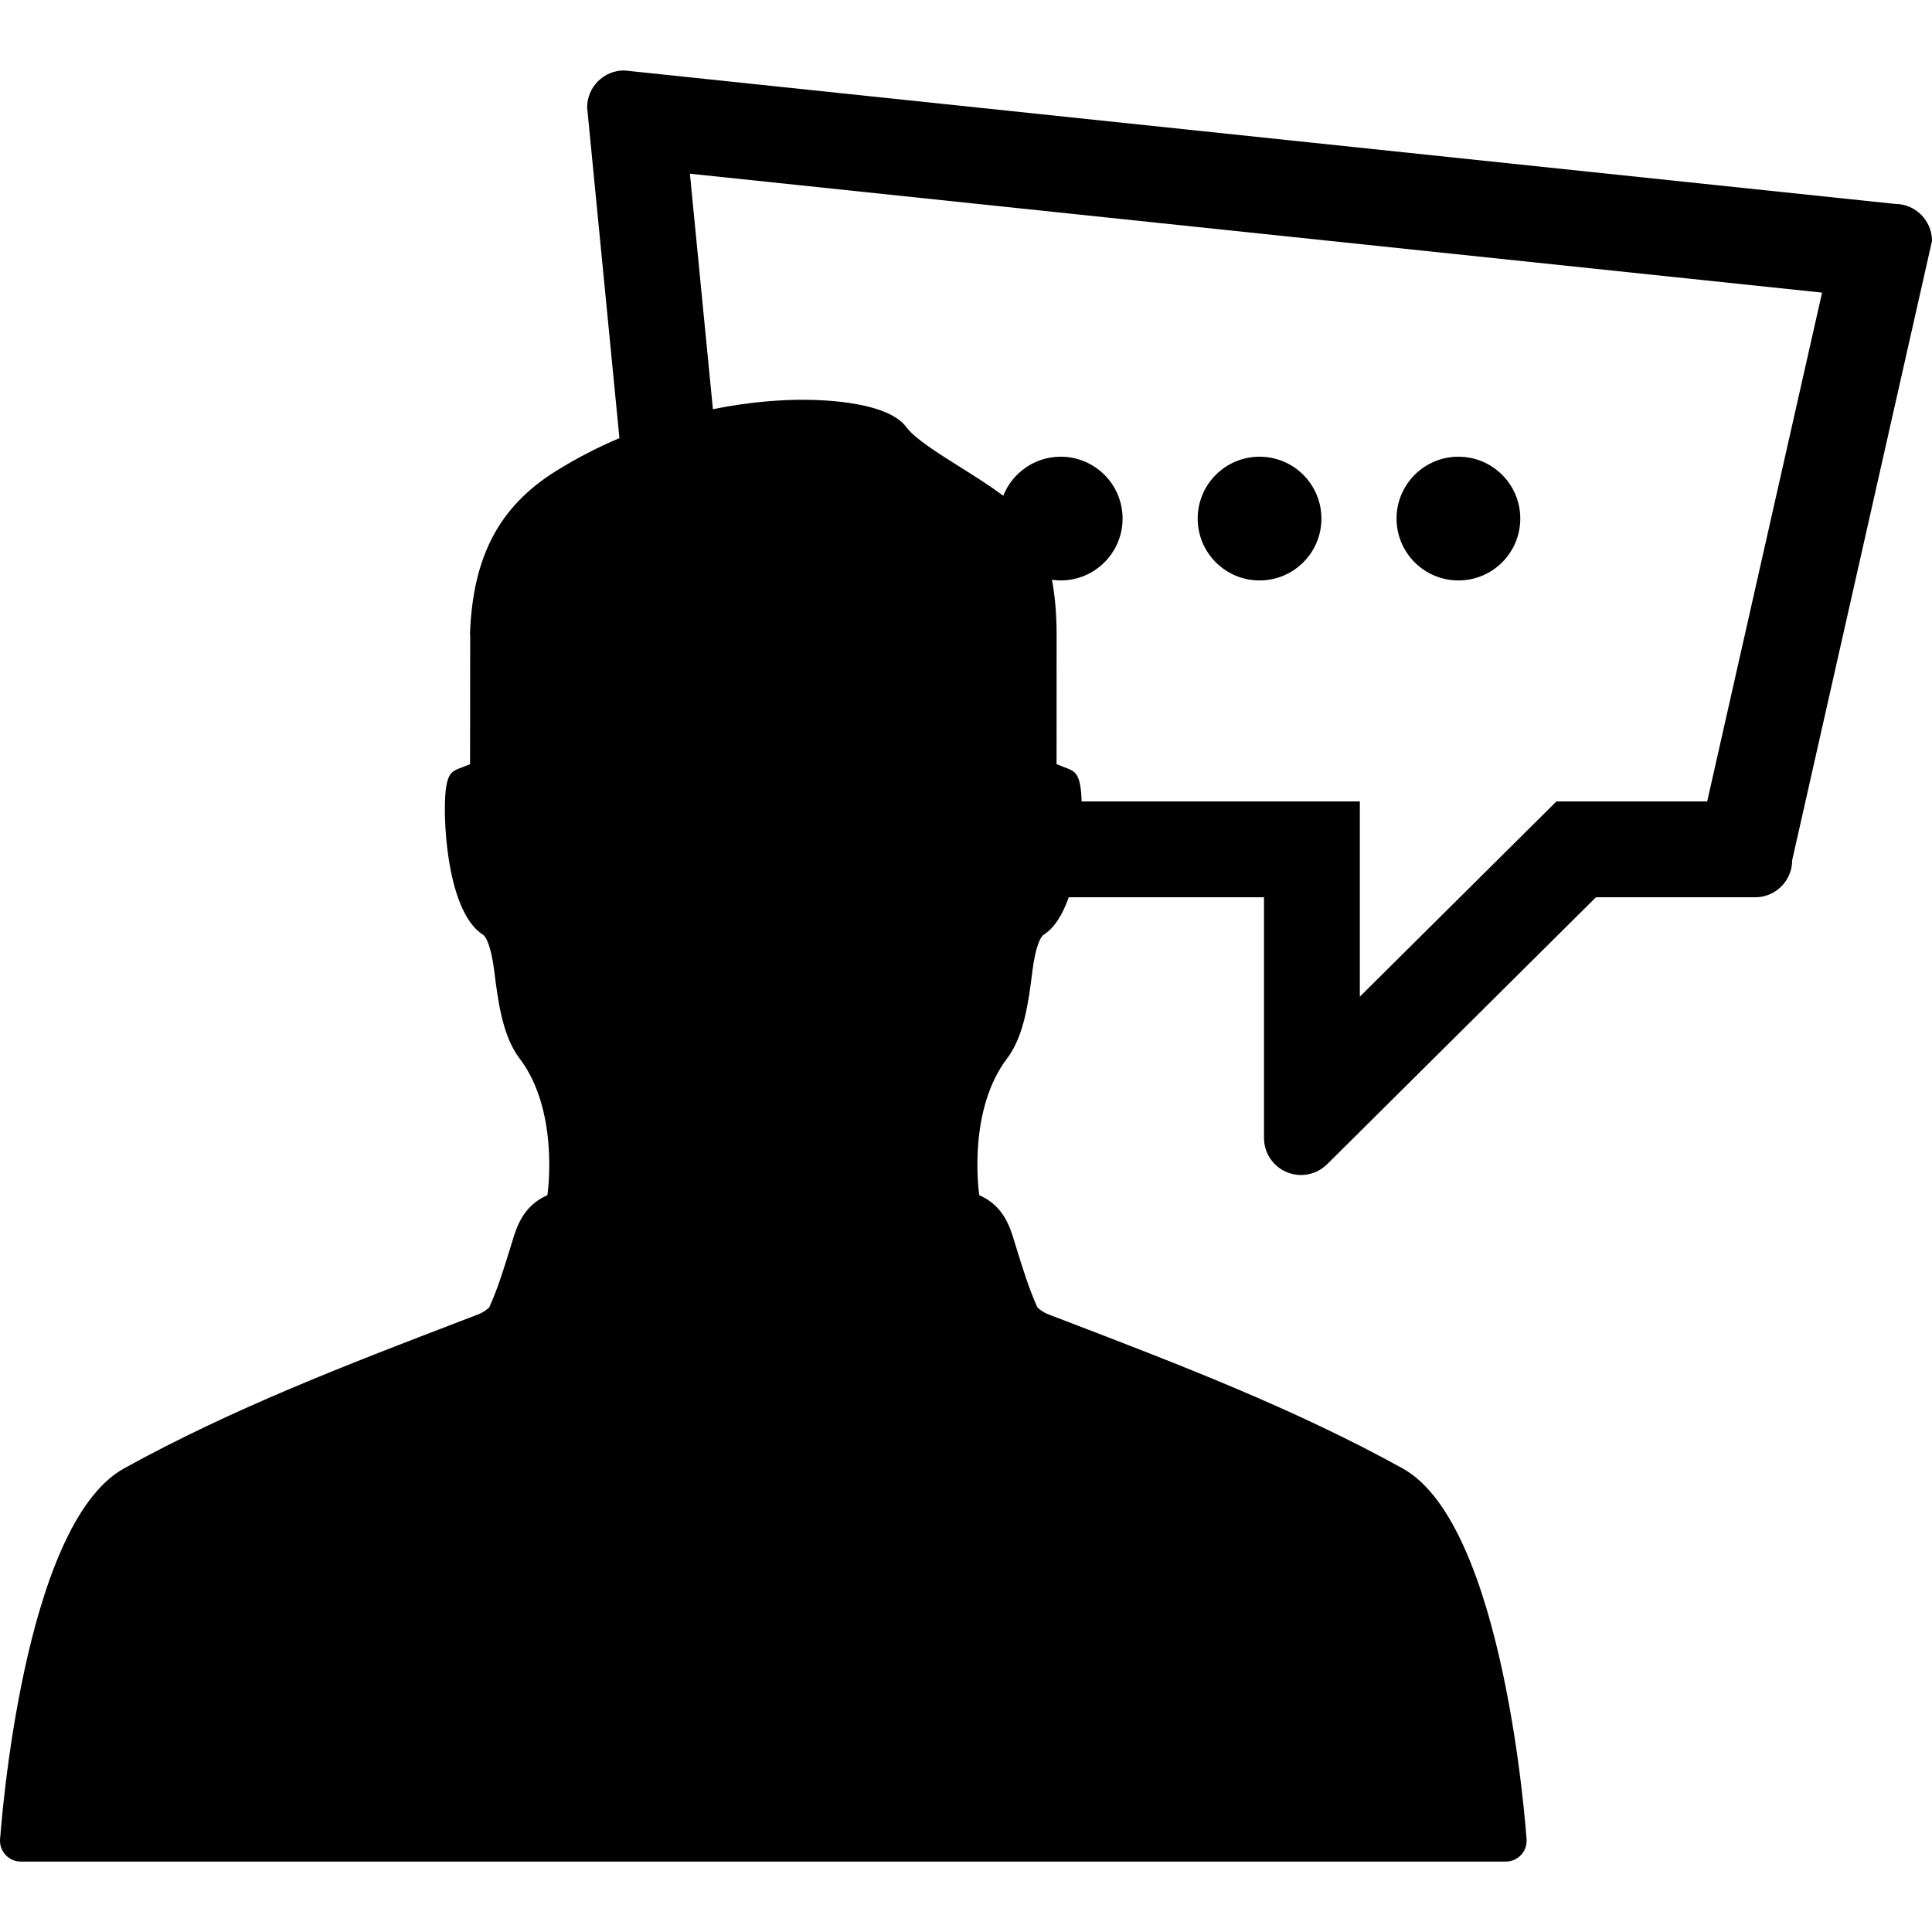
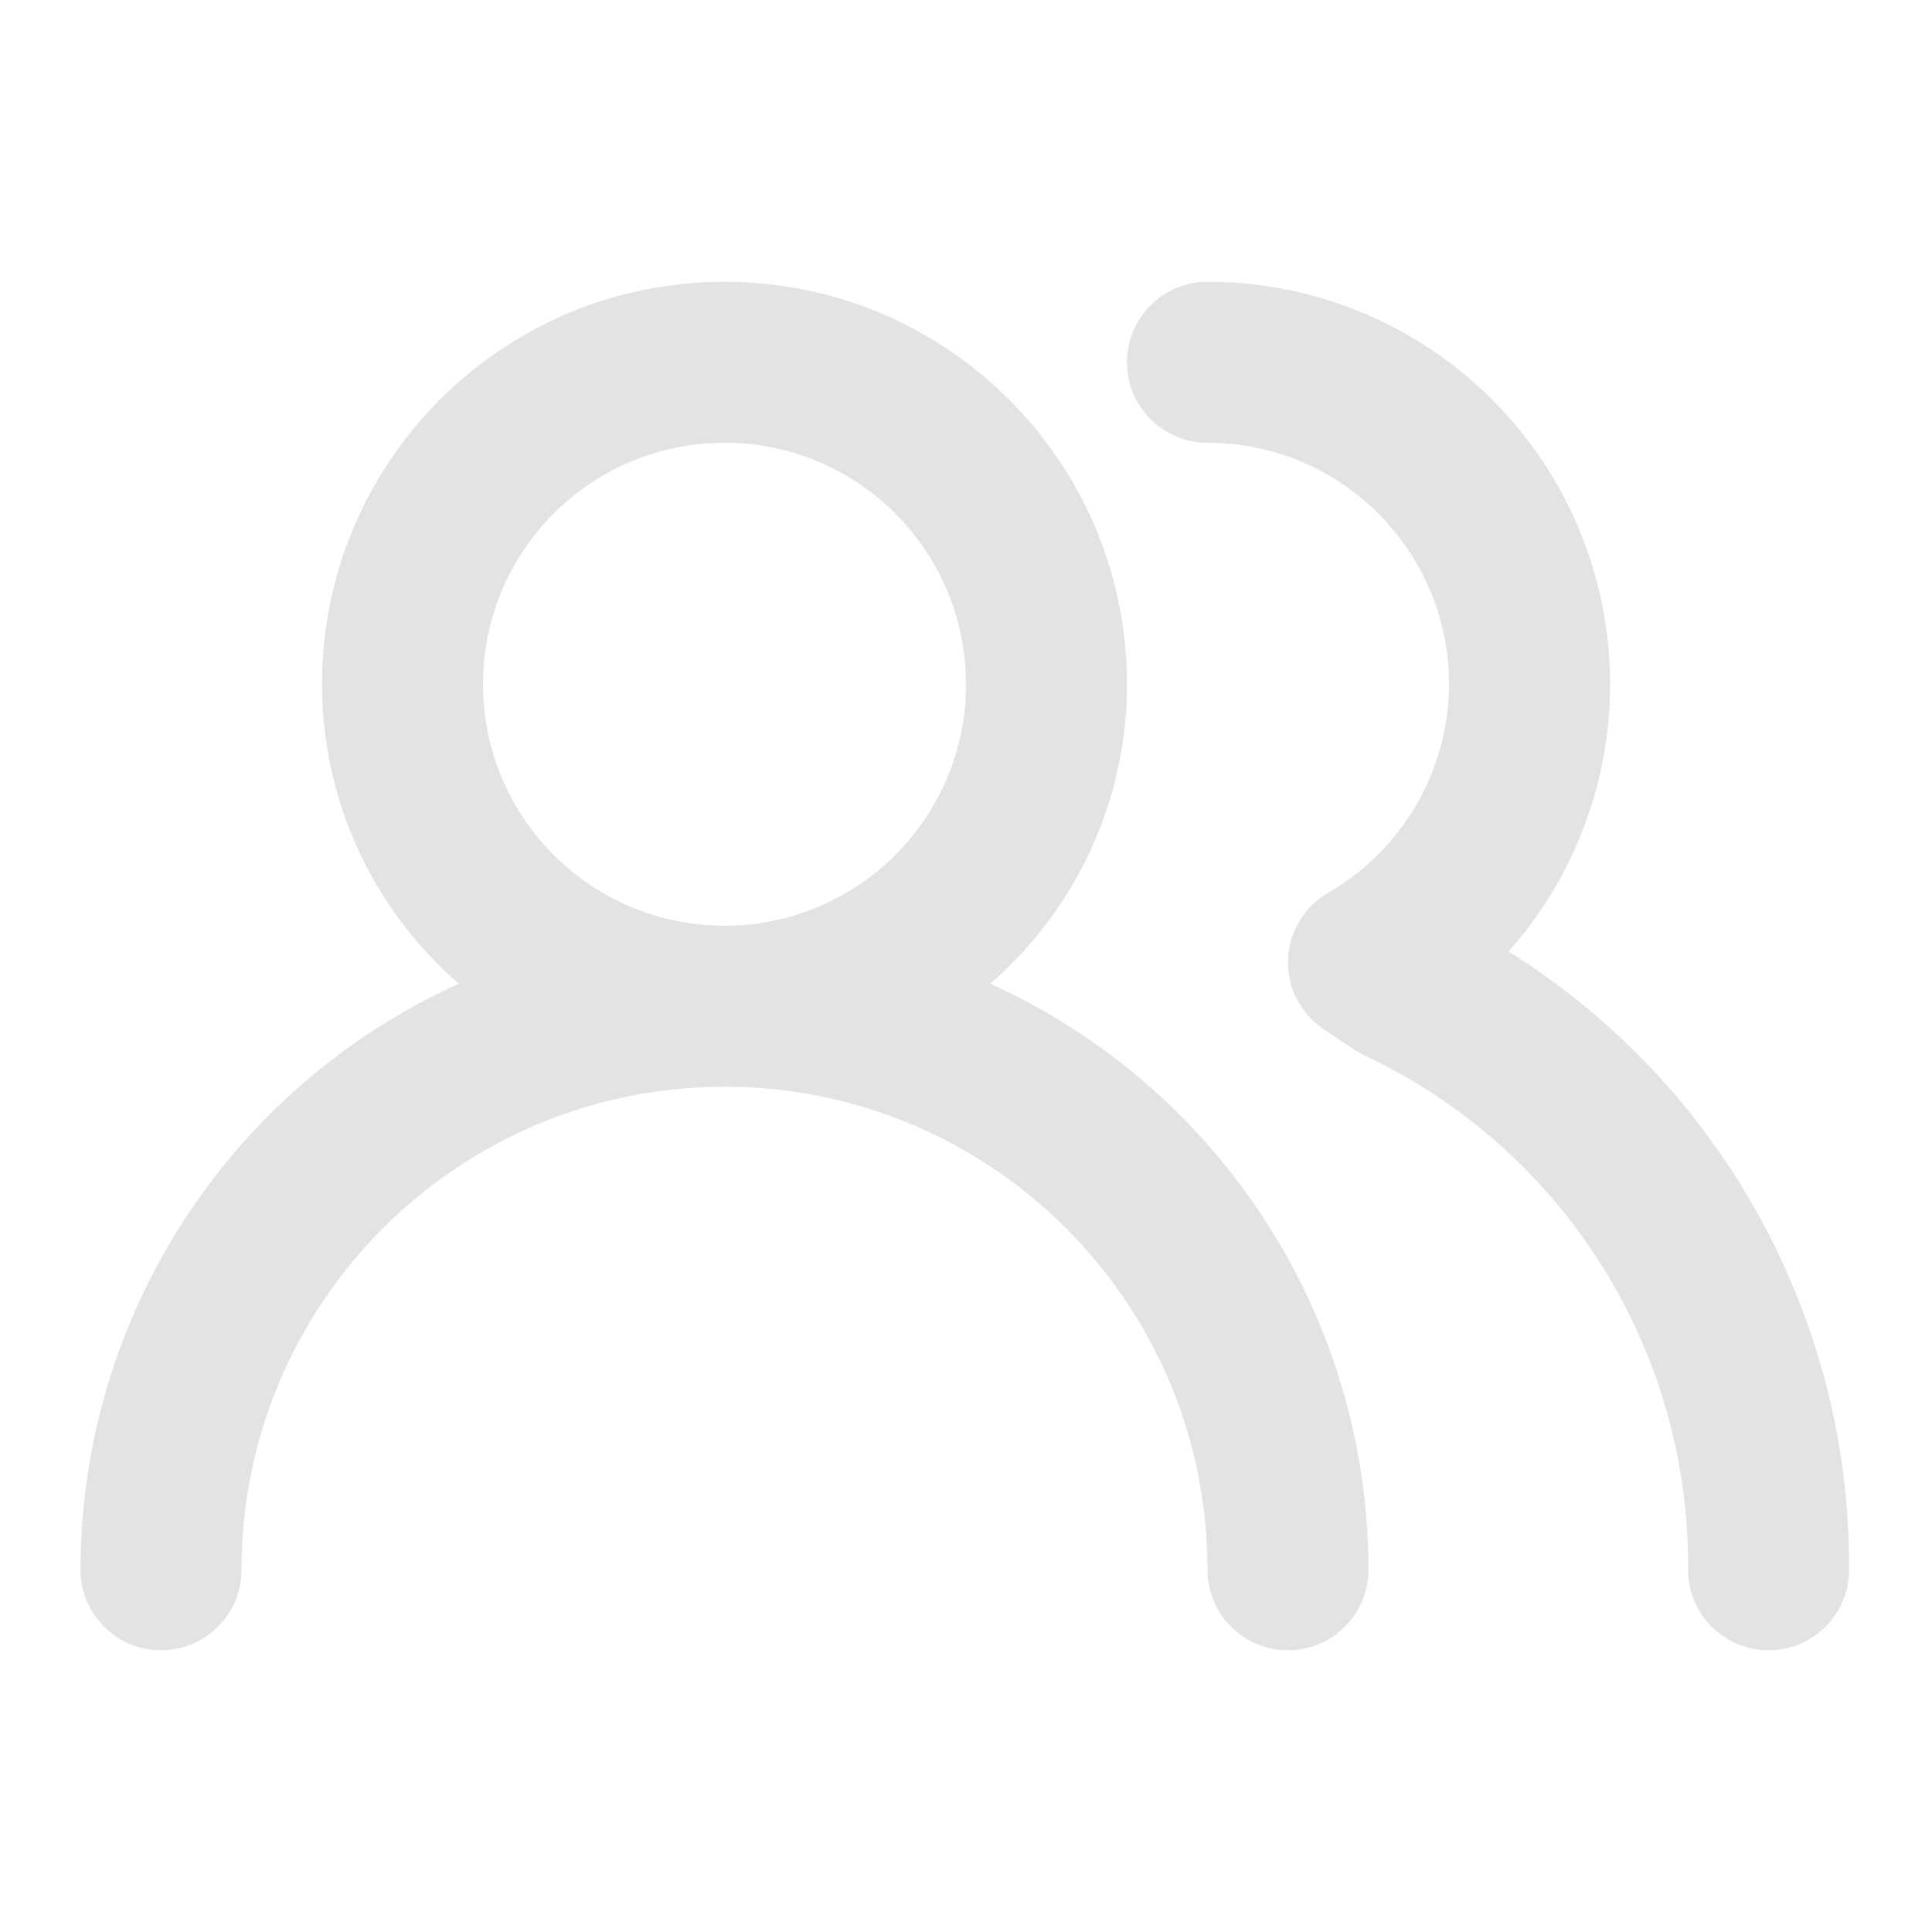
- <svg xmlns="http://www.w3.org/2000/svg" fill="#000000" version="1.1" id="Capa_1" width="800px" height="800px" viewBox="0 0 464.881 464.881" xml:space="preserve">
-   <g>
-     <g>
-       <path d="M455.969,49.063L150.187,16.948c-4.921,0-8.909,3.99-8.909,8.91l7.77,79.56c-5.004,2.128-10.139,4.729-15.276,7.931    c-13.645,8.5-20.021,20.582-20.678,39.174c-0.002,0.056-0.002,0.111-0.002,0.169l0.047,0.001l-0.029,31.192l-0.01,0.003    c-0.221,0.064-0.437,0.145-0.646,0.238c-3.234,1.455-4.927,0.799-5.33,7.595c-0.458,7.741,0.887,28.19,9.238,33.292    c1.251,1.283,2.074,4.788,2.569,8.687c0.925,7.297,1.972,15.568,6.089,20.982c9.371,12.326,6.91,31.404,6.701,32.886    c-0.033,0.021-0.078,0.048-0.139,0.077c-5.775,2.593-7.291,7.645-8.4,11.336l-0.568,1.833c-1.494,4.817-2.908,9.371-4.855,13.694    c-0.262,0.375-1.391,1.27-2.854,1.822l-4.267,1.635c-26.976,10.343-54.87,21.035-80.774,35.354    C5.377,366.855,0.227,440.162,0.02,442.489c-0.125,1.397,0.344,2.783,1.291,3.818c0.947,1.035,2.286,1.625,3.689,1.625h178.672    h178.673c1.402,0,2.741-0.59,3.688-1.625c0.947-1.035,1.416-2.421,1.292-3.818c-0.208-2.327-5.355-75.634-29.843-89.169    c-25.906-14.319-53.8-25.013-80.774-35.354l-4.269-1.635c-1.463-0.554-2.592-1.447-2.854-1.822    c-1.947-4.323-3.359-8.877-4.855-13.694l-0.567-1.833c-1.107-3.691-2.625-8.743-8.399-11.336c-0.06-0.029-0.106-0.057-0.138-0.077    c-0.209-1.481-2.672-20.56,6.701-32.886c4.114-5.414,5.163-13.686,6.088-20.982c0.493-3.898,1.317-7.403,2.569-8.687    c2.768-1.69,4.761-5.069,6.179-9.107h46.983v57.916c0,3.604,2.17,6.853,5.501,8.231c1.102,0.455,2.259,0.679,3.406,0.679    c2.317,0,4.598-0.906,6.302-2.61l64.662-64.216h38.308c4.922,0,8.91-3.988,8.91-8.91l33.646-149.022    C464.88,53.052,460.891,49.063,455.969,49.063z M410.787,192.843h-26.771h-9.506l-6.745,6.698l-40.56,40.28v-23.917v-23.062    h-23.062h-43.876c-0.014-0.396-0.028-0.776-0.049-1.123c-0.402-6.796-2.096-6.14-5.33-7.595c-0.209-0.094-0.425-0.174-0.645-0.238    l-0.011-0.003l0.011-31.189c-0.007-4.886-0.378-9.274-1.117-13.192c0.688,0.098,1.388,0.165,2.104,0.165    c8.222,0,14.888-6.665,14.888-14.886c0-8.221-6.666-14.886-14.888-14.886c-6.276,0-11.636,3.891-13.822,9.388    c-3.245-2.403-6.842-4.68-10.349-6.883c-5.379-3.376-10.941-6.868-12.955-9.599c-4.398-5.964-18.998-6.608-25.07-6.608    c-4.402,0-12.073,0.359-21.496,2.264l-5.533-56.66l272.425,28.611L410.787,192.843z" />
-       <circle cx="303.076" cy="124.782" r="14.886" />
-       <circle cx="350.925" cy="124.782" r="14.886" />
-     </g>
-   </g>
+ <svg xmlns="http://www.w3.org/2000/svg" viewBox="0 0 24 24" id="users-alt">
+   <path fill="#E3E3E3" d="M12.3,12.22A4.92,4.92,0,0,0,14,8.5a5,5,0,0,0-10,0,4.92,4.92,0,0,0,1.7,3.72A8,8,0,0,0,1,19.5a1,1,0,0,0,2,0,6,6,0,0,1,12,0,1,1,0,0,0,2,0A8,8,0,0,0,12.3,12.22ZM9,11.5a3,3,0,1,1,3-3A3,3,0,0,1,9,11.5Zm9.74.32A5,5,0,0,0,15,3.5a1,1,0,0,0,0,2,3,3,0,0,1,3,3,3,3,0,0,1-1.5,2.59,1,1,0,0,0-.5.84,1,1,0,0,0,.45.86l.39.26.13.07a7,7,0,0,1,4,6.38,1,1,0,0,0,2,0A9,9,0,0,0,18.74,11.82Z" />
</svg>
